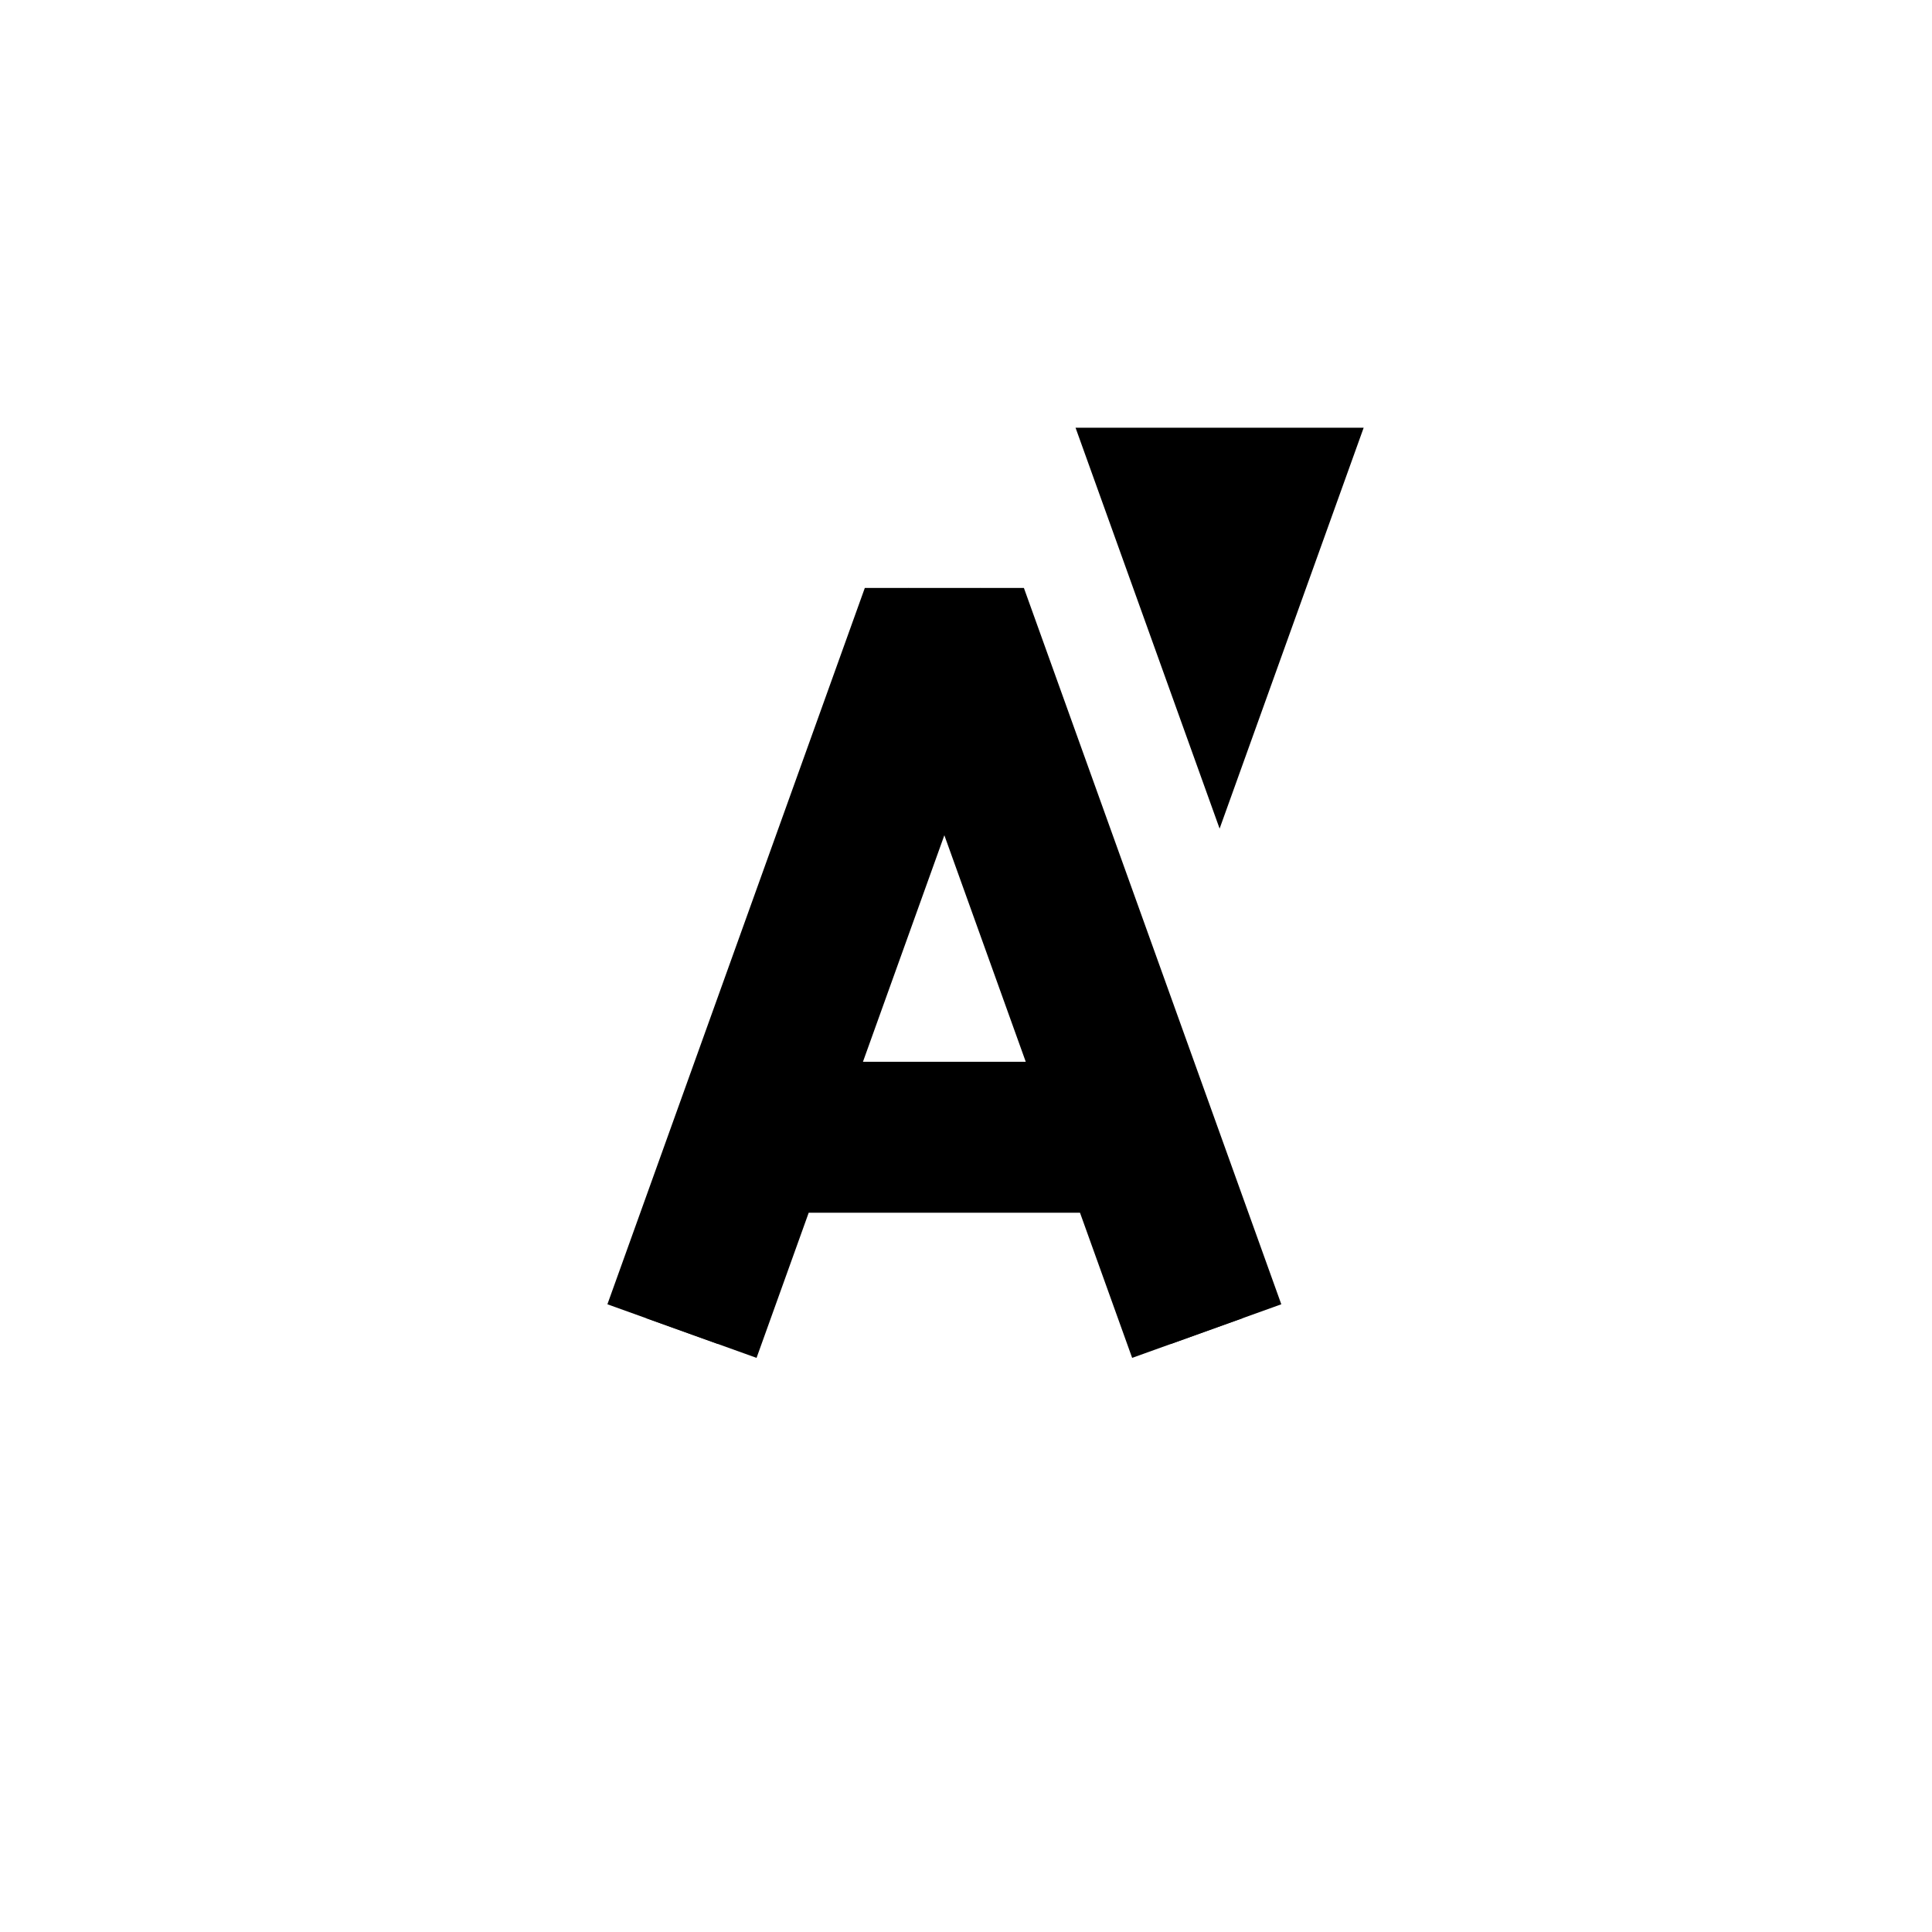
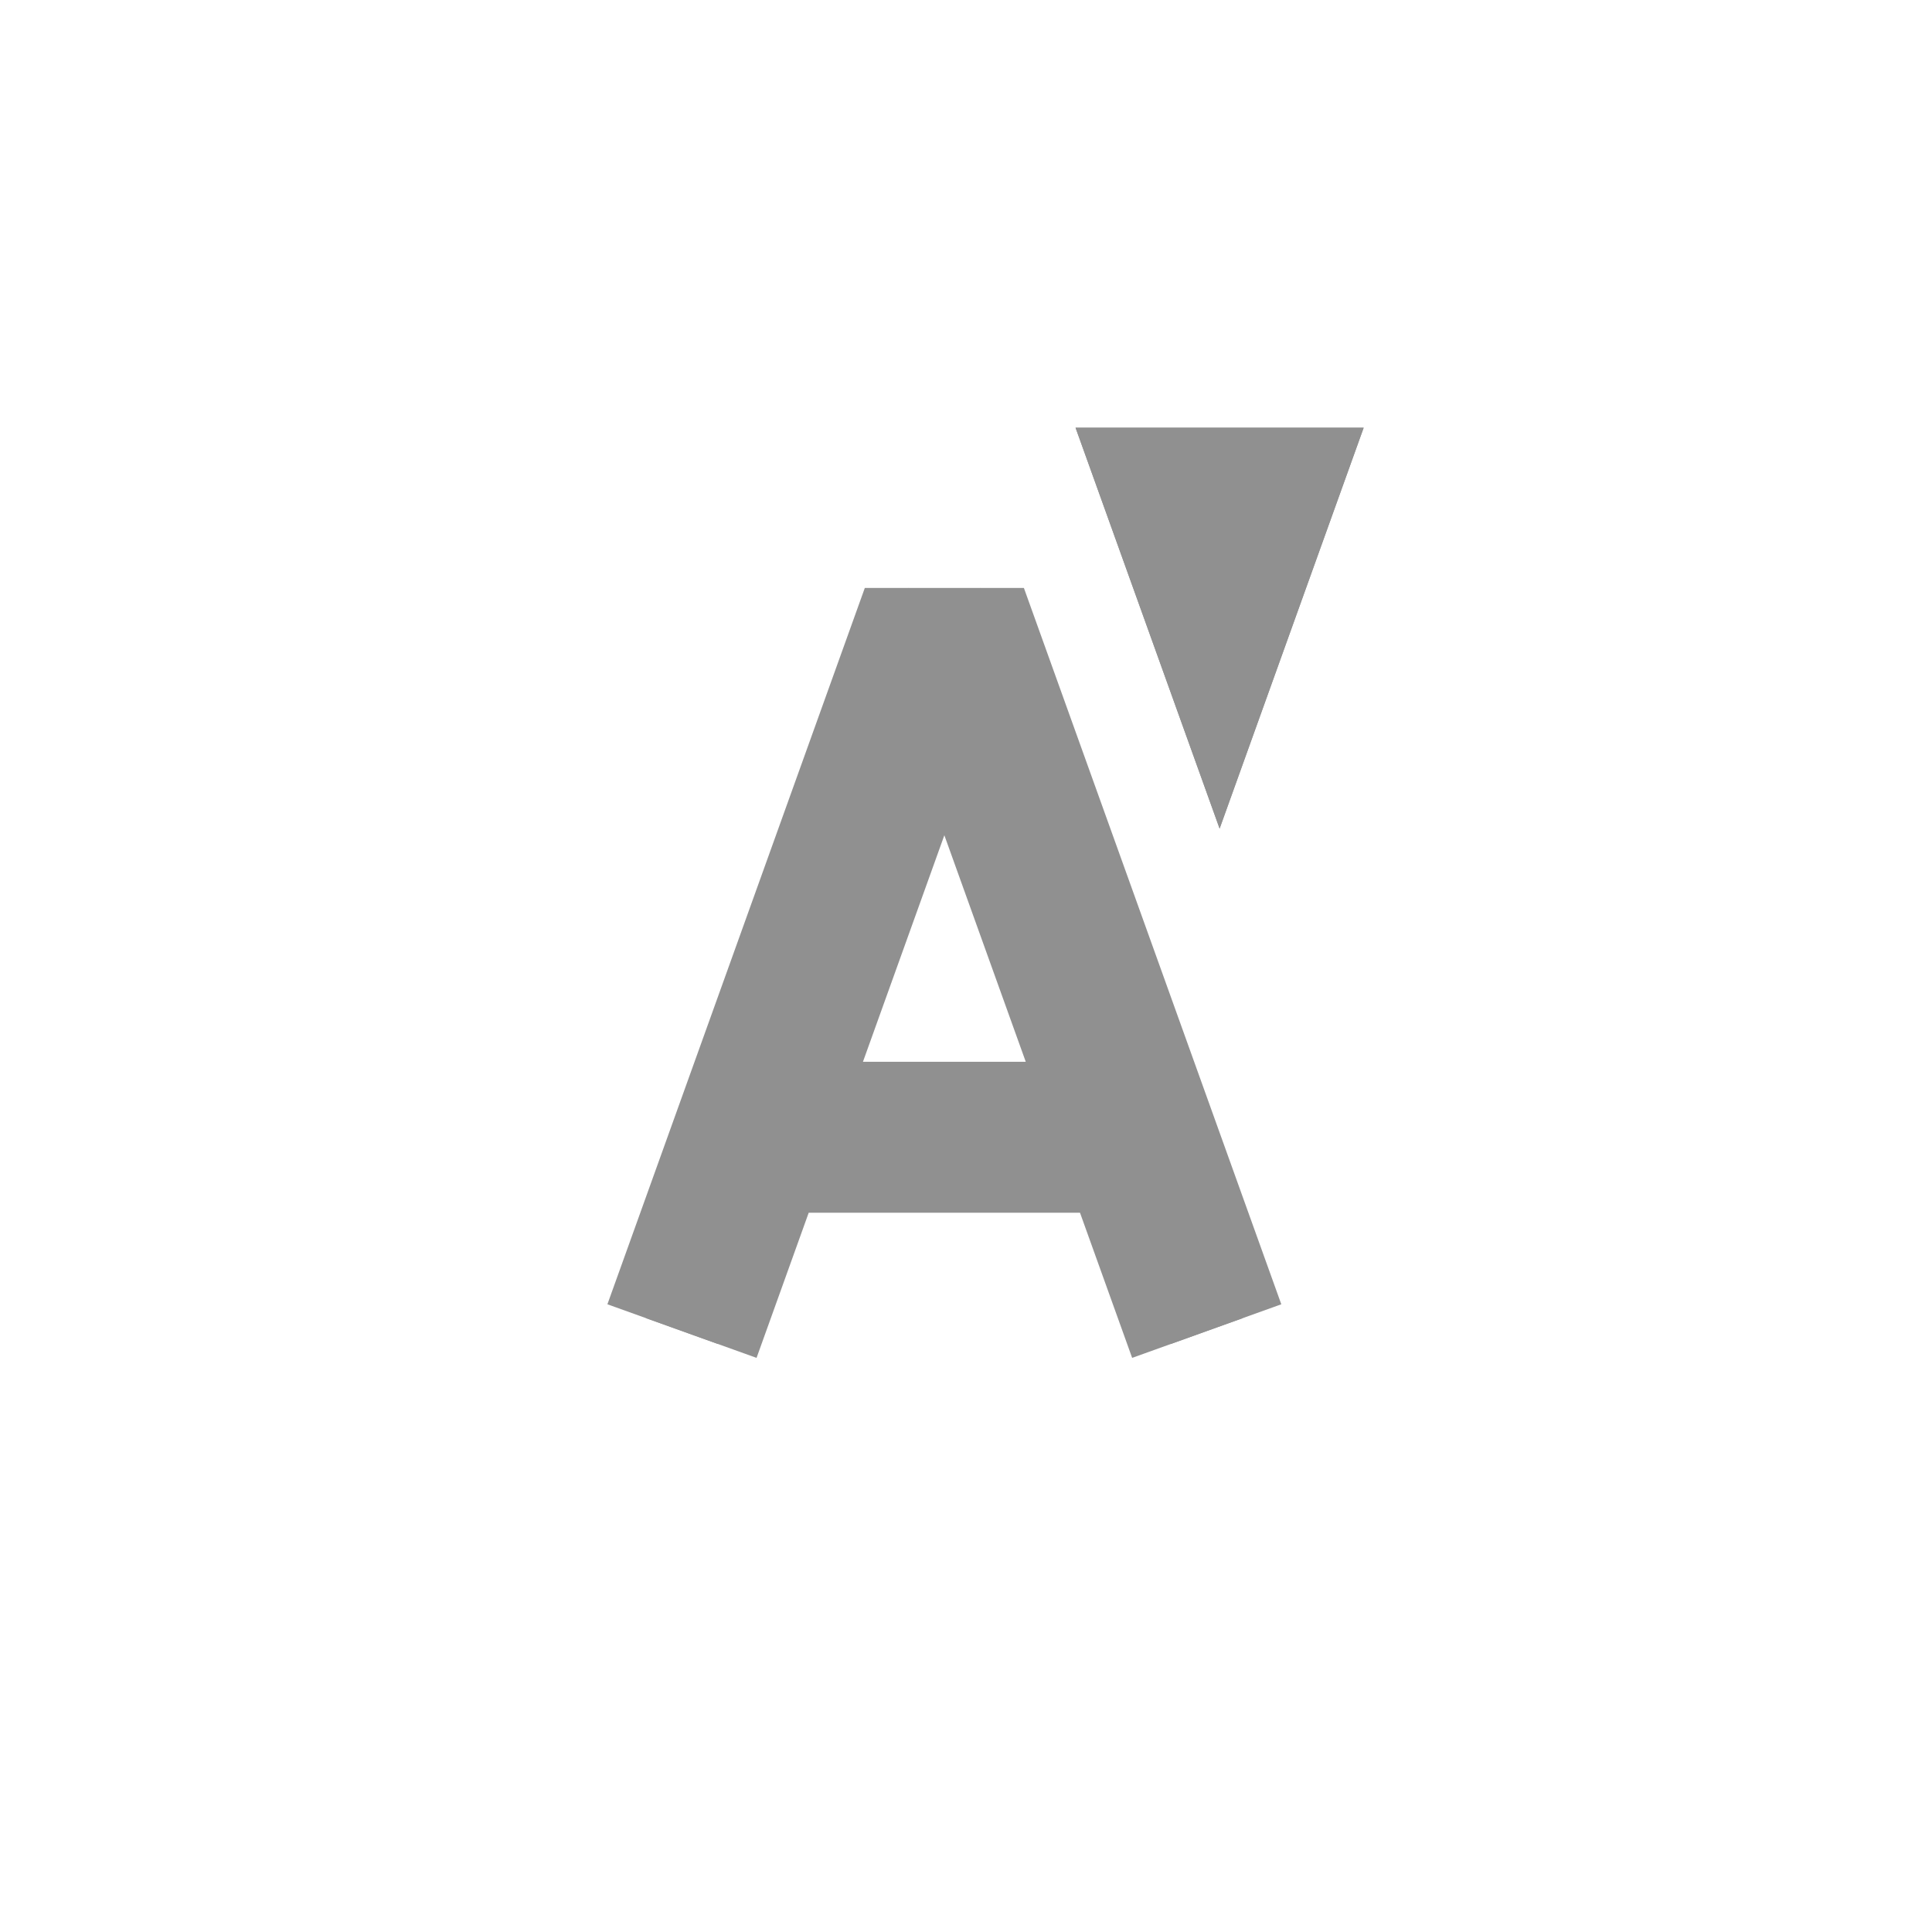
<svg xmlns="http://www.w3.org/2000/svg" width="1024" height="1024" viewBox="0 0 1024 1024" version="1.1" id="svg1">
  <defs id="defs1" />
  <g id="layer2" transform="translate(-2560)">
    <rect style="fill:#cccccc;fill-opacity:0;stroke-width:0.911" id="rect2" width="1024" height="1024" x="2560" y="0" />
  </g>
  <g id="layer1" transform="translate(-2560)">
-     <rect style="opacity:1;fill:#1a1a1a;fill-opacity:1;stroke:none;stroke-width:68;stroke-dasharray:none;stroke-opacity:1" id="rect786" width="40.623" height="411.222" x="2967.607" y="-735.257" transform="rotate(19.76576)" />
-     <rect style="opacity:1;fill:#1a1a1a;fill-opacity:1;stroke:none;stroke-width:68;stroke-dasharray:none;stroke-opacity:1" id="rect787" width="40.623" height="411.222" x="-2792.81" y="1334.733" transform="matrix(-0.941083,0.3381756,0.3381756,0.941083,0,0)" />
-     <path id="path3633" style="opacity:1;fill:#000000;fill-opacity:1;stroke:none;stroke-width:100;stroke-dasharray:none;stroke-opacity:1" d="m 3018.367,311.636 -136.43,379.66 79.051,28.406 27.646,-76.939 h 143.783 l 27.646,76.937 79.053,-28.404 -136.426,-379.66 z m 42.16,131.066 43.145,120.062 h -86.289 z" />
-     <path style="opacity:1;fill:#cccccc;fill-opacity:0;stroke:none;stroke-width:100;stroke-dasharray:none;stroke-opacity:1" d="m 3130.057,226.686 76.36,212.496 76.36,-212.496 z" id="path3631" />
-     <path style="opacity:1;fill:#000000;fill-opacity:1;stroke:none;stroke-width:100;stroke-dasharray:none;stroke-opacity:1" d="m 3130.057,226.686 h 152.72 l -76.36,212.496 z" id="path3632" />
+     <rect style="opacity:1;fill:#909090;fill-opacity:1;stroke:none;stroke-width:68;stroke-dasharray:none;stroke-opacity:1" id="rect786" width="40.623" height="411.222" x="2967.607" y="-735.257" transform="rotate(19.76576)" />
+     <rect style="opacity:1;fill:#909090;fill-opacity:1;stroke:none;stroke-width:68;stroke-dasharray:none;stroke-opacity:1" id="rect787" width="40.623" height="411.222" x="-2792.81" y="1334.733" transform="matrix(-0.941083,0.3381756,0.3381756,0.941083,0,0)" />
+     <path id="path3633" style="opacity:1;fill:#909090;fill-opacity:1;stroke:none;stroke-width:100;stroke-dasharray:none;stroke-opacity:1" d="m 3018.367,311.636 -136.43,379.66 79.051,28.406 27.646,-76.939 h 143.783 l 27.646,76.937 79.053,-28.404 -136.426,-379.66 z m 42.16,131.066 43.145,120.062 h -86.289 z" />
+     <path style="opacity:1;fill:#909090;fill-opacity:1;stroke:none;stroke-width:100;stroke-dasharray:none;stroke-opacity:1" d="m 3130.057,226.686 76.36,212.496 76.36,-212.496 z" id="path3631" />
+     <path style="opacity:1;fill:#909090;fill-opacity:1;stroke:none;stroke-width:100;stroke-dasharray:none;stroke-opacity:1" d="m 3130.057,226.686 h 152.72 l -76.36,212.496 z" id="path3632" />
  </g>
</svg>
